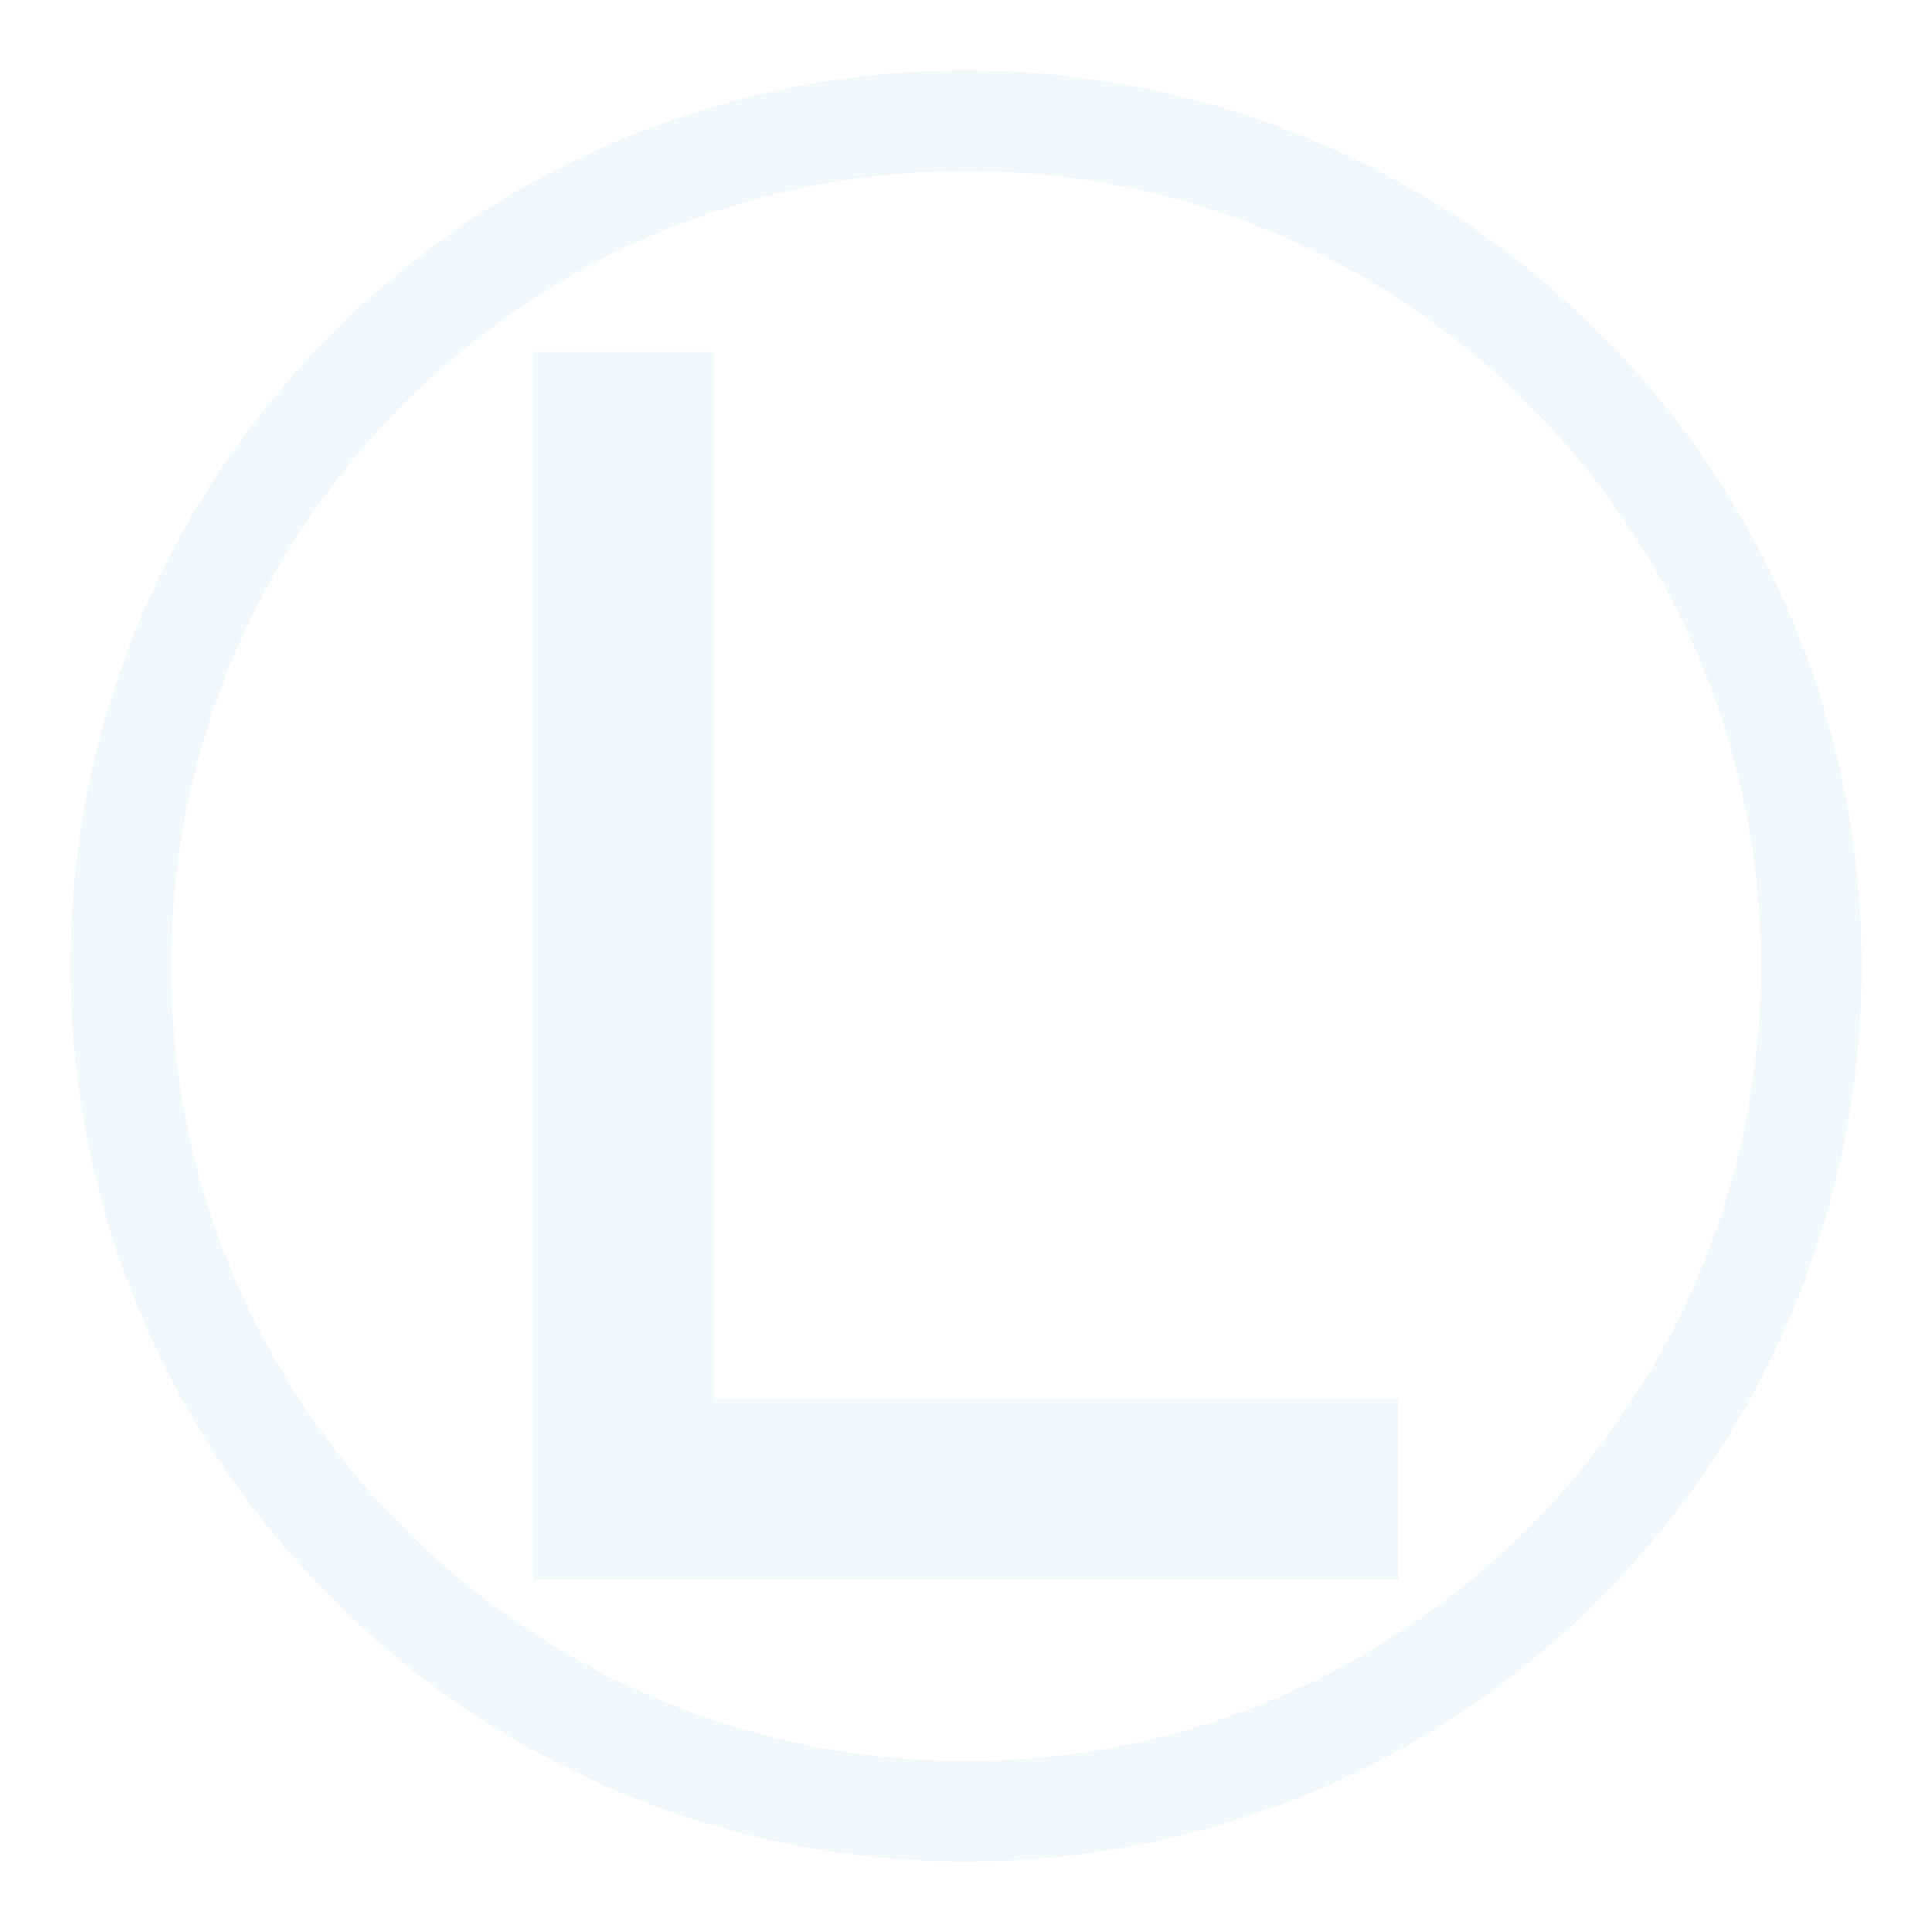
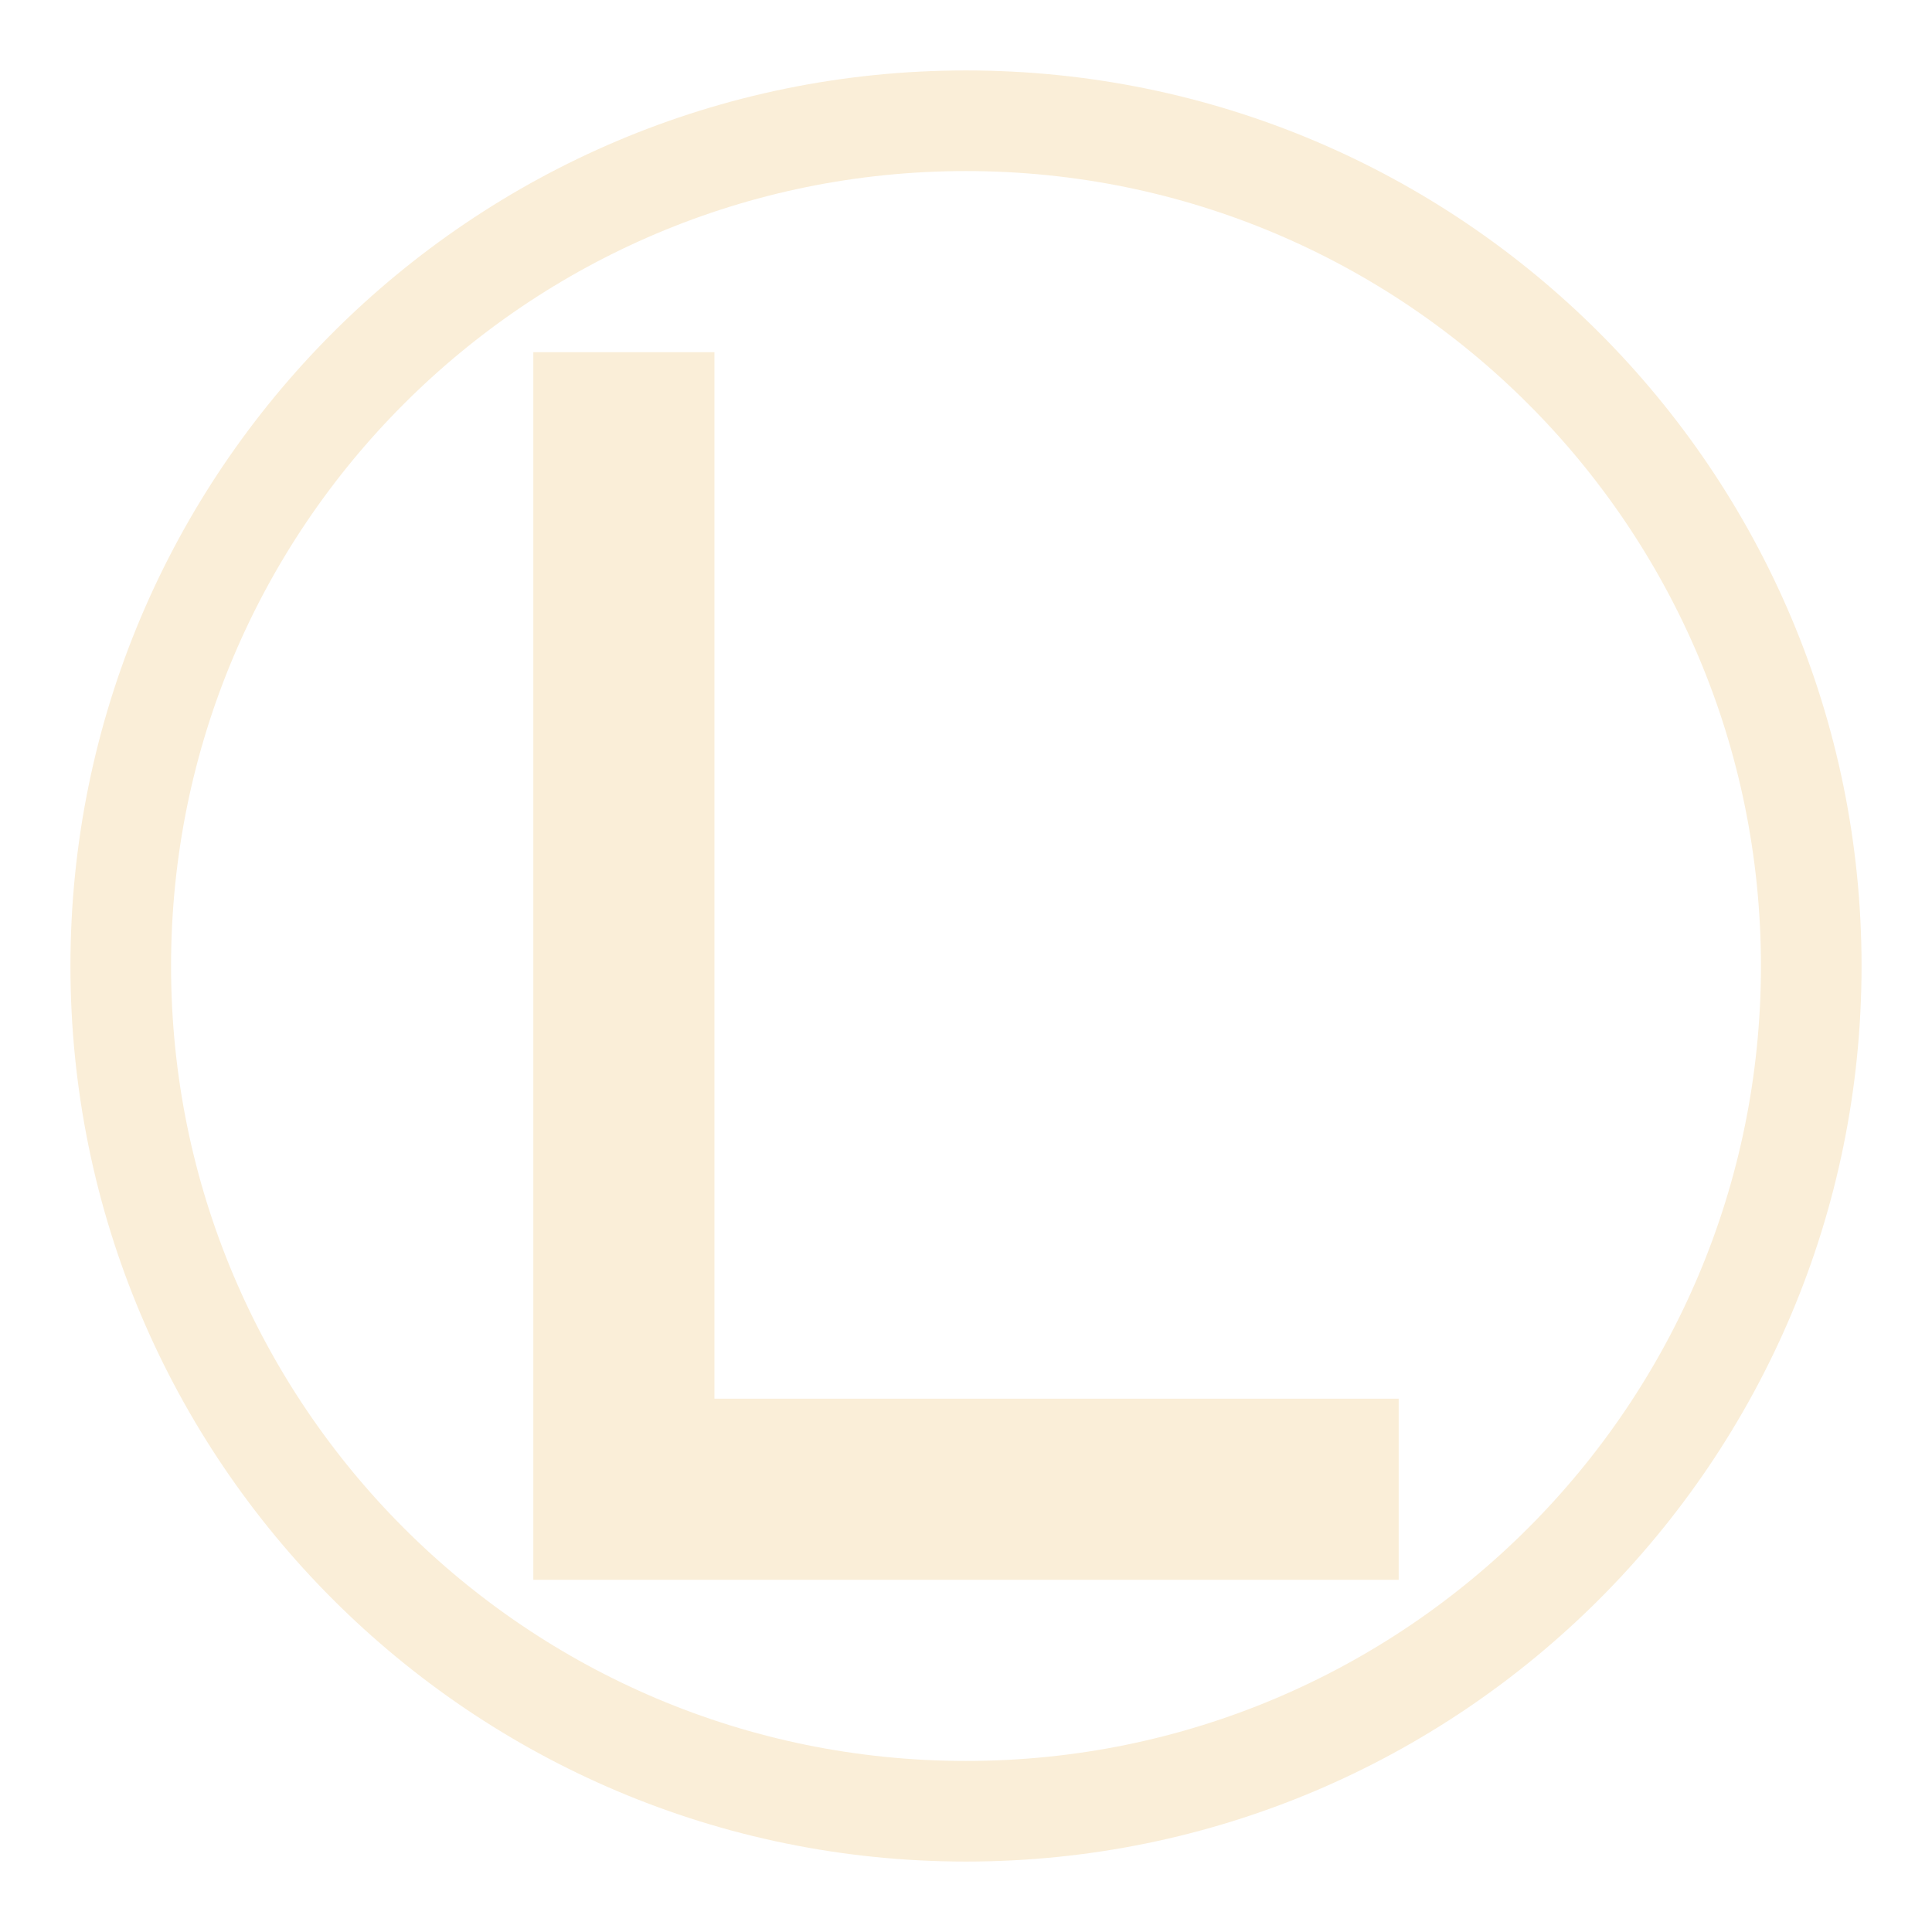
<svg xmlns="http://www.w3.org/2000/svg" viewBox="0 0 96 96" role="img" aria-labelledby="title desc">
-   <circle cx="48" cy="48" r="42" fill="none" stroke="#F3F8FB" stroke-width="5" />
-   <path d="M31 22v52h34" fill="none" stroke="#F3F8FB" stroke-width="9" stroke-linecap="square" stroke-linejoin="miter" />
+   <circle cx="48" cy="48" r="42" fill="none" stroke="#FAEED8" stroke-width="5" />
+   <path d="M31 22v52h34" fill="none" stroke="#FAEED8" stroke-width="9" stroke-linecap="square" stroke-linejoin="miter" />
</svg>
